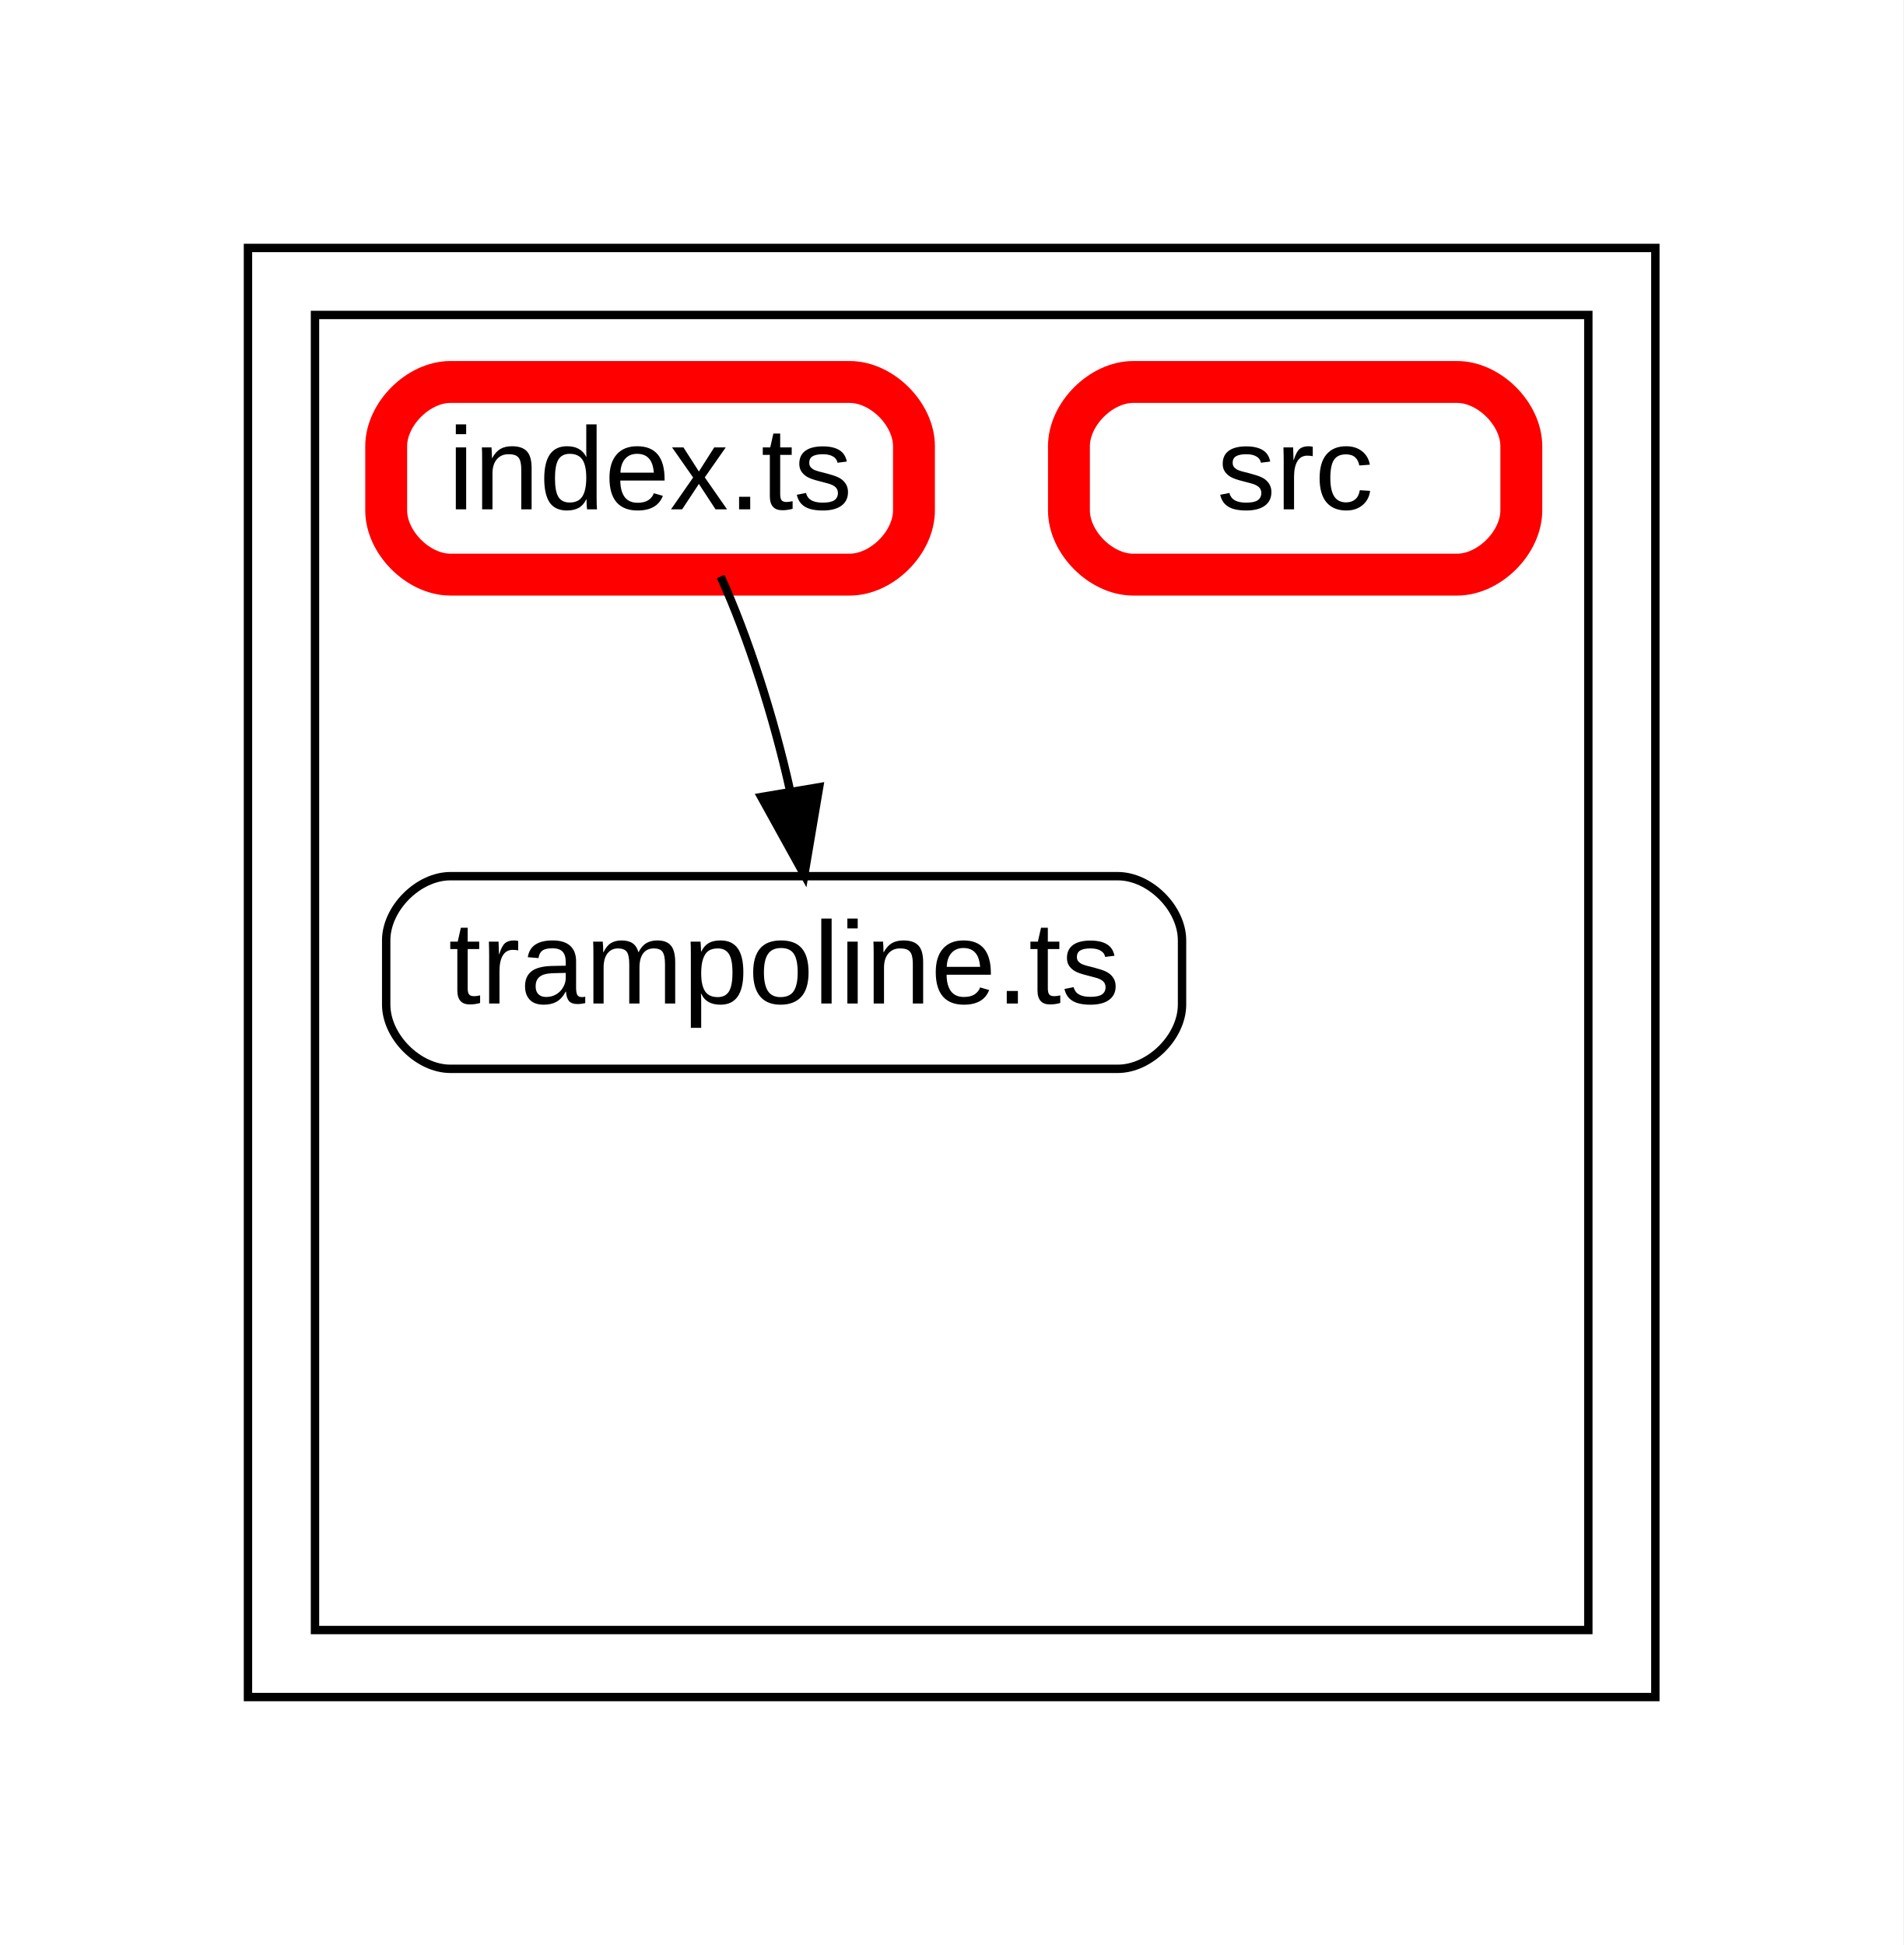
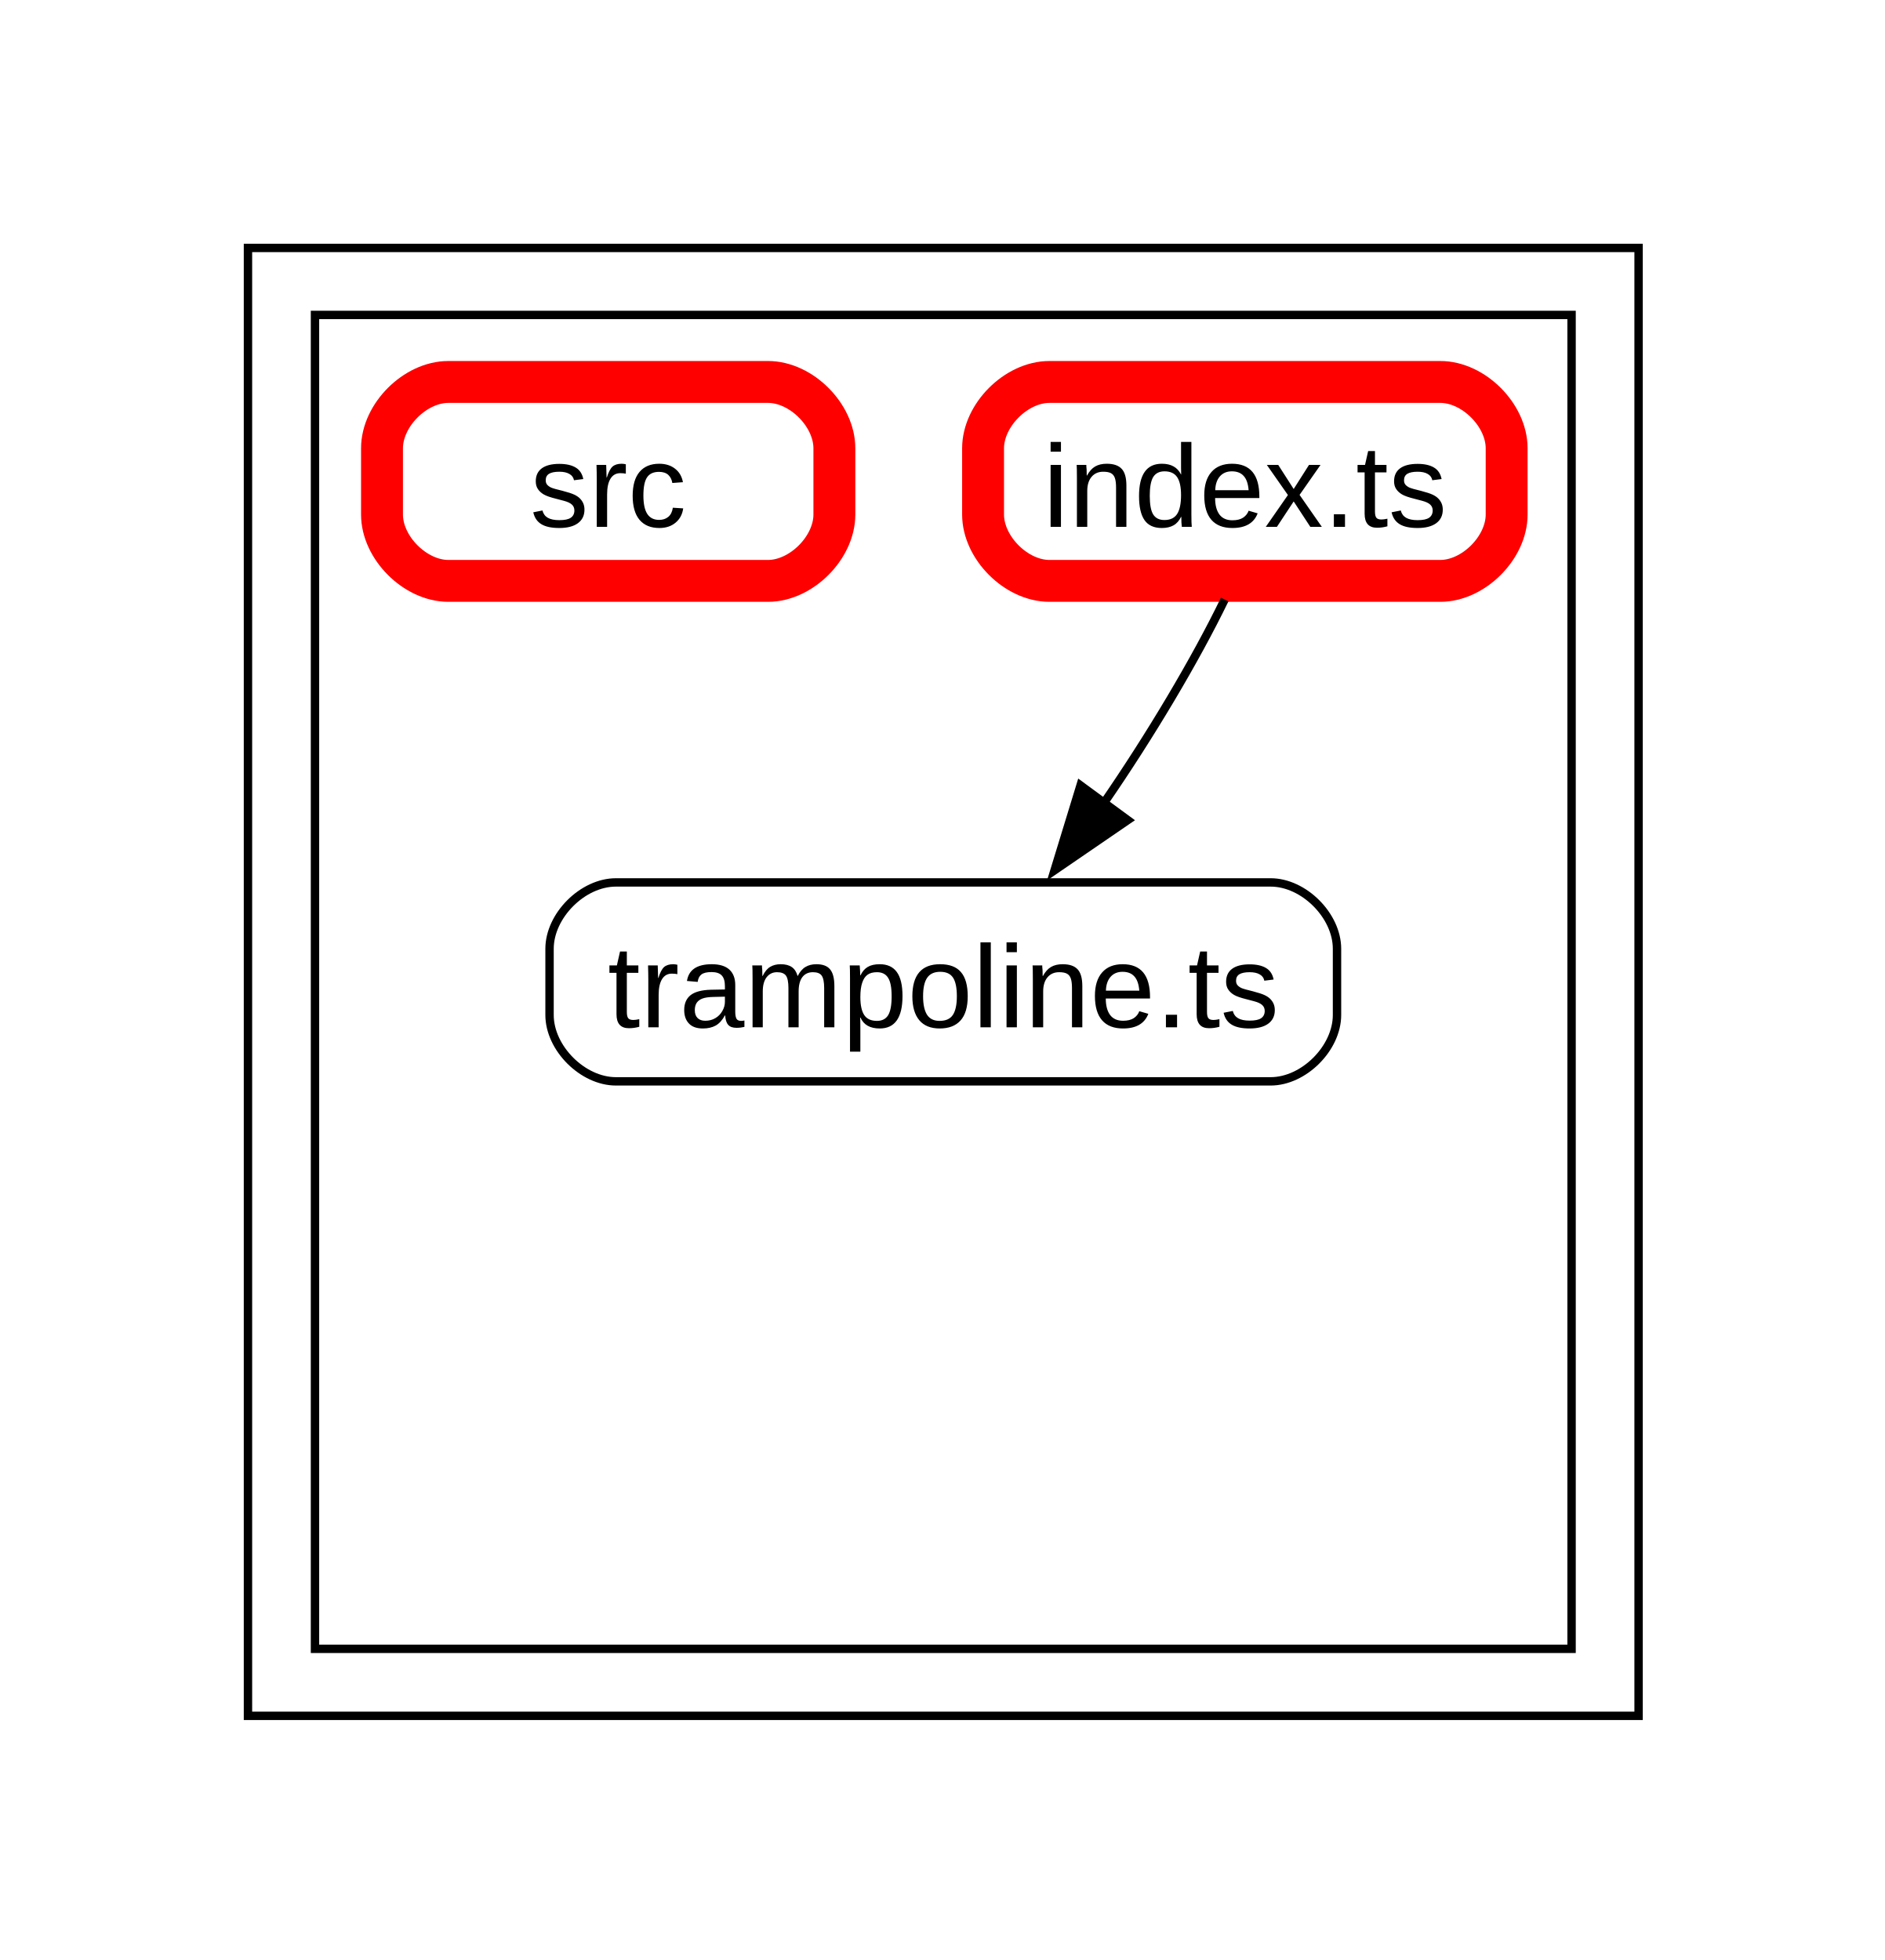
- <svg xmlns="http://www.w3.org/2000/svg" width="227pt" height="232pt" viewBox="0.00 0.00 227.20 232.20">
-   <g id="graph0" class="graph" transform="scale(1 1) rotate(0) translate(21.6 210.6)">
-     <polygon fill="#ffffff" stroke="transparent" points="-21.6,21.6 -21.6,-210.6 205.6,-210.6 205.6,21.6 -21.6,21.6" />
+ <svg xmlns="http://www.w3.org/2000/svg" width="225pt" height="234pt" viewBox="0.00 0.00 225.00 234.00">
+   <g id="graph0" class="graph" transform="scale(1 1) rotate(0) translate(21.6 212.85)">
+     <polygon fill="#ffffff" stroke="none" points="-21.6,21.6 -21.6,-212.85 203.6,-212.85 203.6,21.6 -21.6,21.6" />
    <g id="clust1" class="cluster">
-       <polygon fill="#ffffff" stroke="#000000" points="8,-8 8,-181 176,-181 176,-8 8,-8" />
+       <polygon fill="#ffffff" stroke="#000000" points="8,-8 8,-183.25 174,-183.25 174,-8 8,-8" />
    </g>
    <g id="clust2" class="cluster">
-       <polygon fill="#ffffff" stroke="#000000" points="16,-16 16,-173 168,-173 168,-16 16,-16" />
+       <polygon fill="#ffffff" stroke="#000000" points="16,-16 16,-175.25 166,-175.25 166,-16 16,-16" />
    </g>
    <g id="node1" class="node">
-       <path fill="none" stroke="#000000" d="M111.83,-106C111.83,-106 32.17,-106 32.17,-106 28.33,-106 24.5,-102.17 24.5,-98.33 24.5,-98.33 24.5,-90.67 24.5,-90.67 24.5,-86.83 28.33,-83 32.17,-83 32.17,-83 111.83,-83 111.83,-83 115.67,-83 119.5,-86.83 119.5,-90.67 119.5,-90.67 119.5,-98.33 119.5,-98.33 119.5,-102.17 115.67,-106 111.83,-106" />
-       <text text-anchor="middle" x="72" y="-90.8" font-family="Arial" font-size="14.00" fill="#000000">trampoline.ts</text>
+       <path fill="none" stroke="#000000" d="M130.08,-107.5C130.08,-107.5 51.92,-107.5 51.92,-107.5 47.96,-107.5 44,-103.54 44,-99.58 44,-99.58 44,-91.67 44,-91.67 44,-87.71 47.96,-83.75 51.92,-83.75 51.92,-83.75 130.08,-83.75 130.08,-83.75 134.04,-83.75 138,-87.71 138,-91.67 138,-91.67 138,-99.58 138,-99.58 138,-103.54 134.04,-107.5 130.08,-107.5" />
+       <text xml:space="preserve" text-anchor="middle" x="91" y="-90.2" font-family="Arial" font-size="14.00" fill="#000000">trampoline.ts</text>
    </g>
    <g id="node3" class="node">
-       <path fill="none" stroke="#ff0000" stroke-width="5" d="M152.33,-165C152.33,-165 113.67,-165 113.67,-165 109.83,-165 106,-161.17 106,-157.33 106,-157.33 106,-149.67 106,-149.67 106,-145.83 109.83,-142 113.67,-142 113.67,-142 152.33,-142 152.33,-142 156.17,-142 160,-145.83 160,-149.67 160,-149.67 160,-157.33 160,-157.33 160,-161.17 156.17,-165 152.33,-165" />
-       <text text-anchor="middle" x="133" y="-149.8" font-family="Arial" font-size="14.00" fill="#000000">src</text>
+       <path fill="none" stroke="#ff0000" stroke-width="5" d="M70.08,-167.25C70.08,-167.25 31.92,-167.25 31.92,-167.25 27.96,-167.25 24,-163.29 24,-159.33 24,-159.33 24,-151.42 24,-151.42 24,-147.46 27.96,-143.5 31.92,-143.5 31.92,-143.5 70.08,-143.5 70.08,-143.5 74.04,-143.5 78,-147.46 78,-151.42 78,-151.42 78,-159.33 78,-159.33 78,-163.29 74.04,-167.25 70.08,-167.25" />
+       <text xml:space="preserve" text-anchor="middle" x="51" y="-149.95" font-family="Arial" font-size="14.00" fill="#000000">src</text>
    </g>
    <g id="node4" class="node">
-       <path fill="none" stroke="#ff0000" stroke-width="5" d="M79.83,-165C79.83,-165 32.17,-165 32.17,-165 28.33,-165 24.5,-161.17 24.5,-157.33 24.5,-157.33 24.5,-149.67 24.5,-149.67 24.5,-145.83 28.33,-142 32.17,-142 32.17,-142 79.83,-142 79.83,-142 83.67,-142 87.5,-145.83 87.5,-149.67 87.5,-149.67 87.5,-157.33 87.5,-157.33 87.5,-161.17 83.67,-165 79.83,-165" />
-       <text text-anchor="middle" x="56" y="-149.8" font-family="Arial" font-size="14.00" fill="#000000">index.ts</text>
+       <path fill="none" stroke="#ff0000" stroke-width="5" d="M150.33,-167.25C150.33,-167.25 103.67,-167.25 103.67,-167.25 99.71,-167.25 95.75,-163.29 95.75,-159.33 95.75,-159.33 95.75,-151.42 95.75,-151.42 95.75,-147.46 99.71,-143.5 103.67,-143.5 103.67,-143.5 150.33,-143.5 150.33,-143.5 154.29,-143.5 158.25,-147.46 158.25,-151.42 158.25,-151.42 158.25,-159.33 158.25,-159.33 158.25,-163.29 154.29,-167.25 150.33,-167.25" />
+       <text xml:space="preserve" text-anchor="middle" x="127" y="-149.95" font-family="Arial" font-size="14.00" fill="#000000">index.ts</text>
    </g>
    <g id="edge6" class="edge">
-       <path fill="none" stroke="black" d="M64.42,-141.78C67.69,-134.61 70.77,-124.95 72.69,-116.31" />
-       <polygon fill="black" stroke="black" points="76.18,-116.62 74.41,-106.17 69.28,-115.45 76.18,-116.62" />
+       <path fill="none" stroke="black" d="M124.59,-141.27C121.11,-134.08 115.7,-125 110.13,-116.92" />
+       <polygon fill="black" stroke="black" points="113.02,-114.94 104.28,-108.95 107.38,-119.08 113.02,-114.94" />
    </g>
  </g>
</svg>
